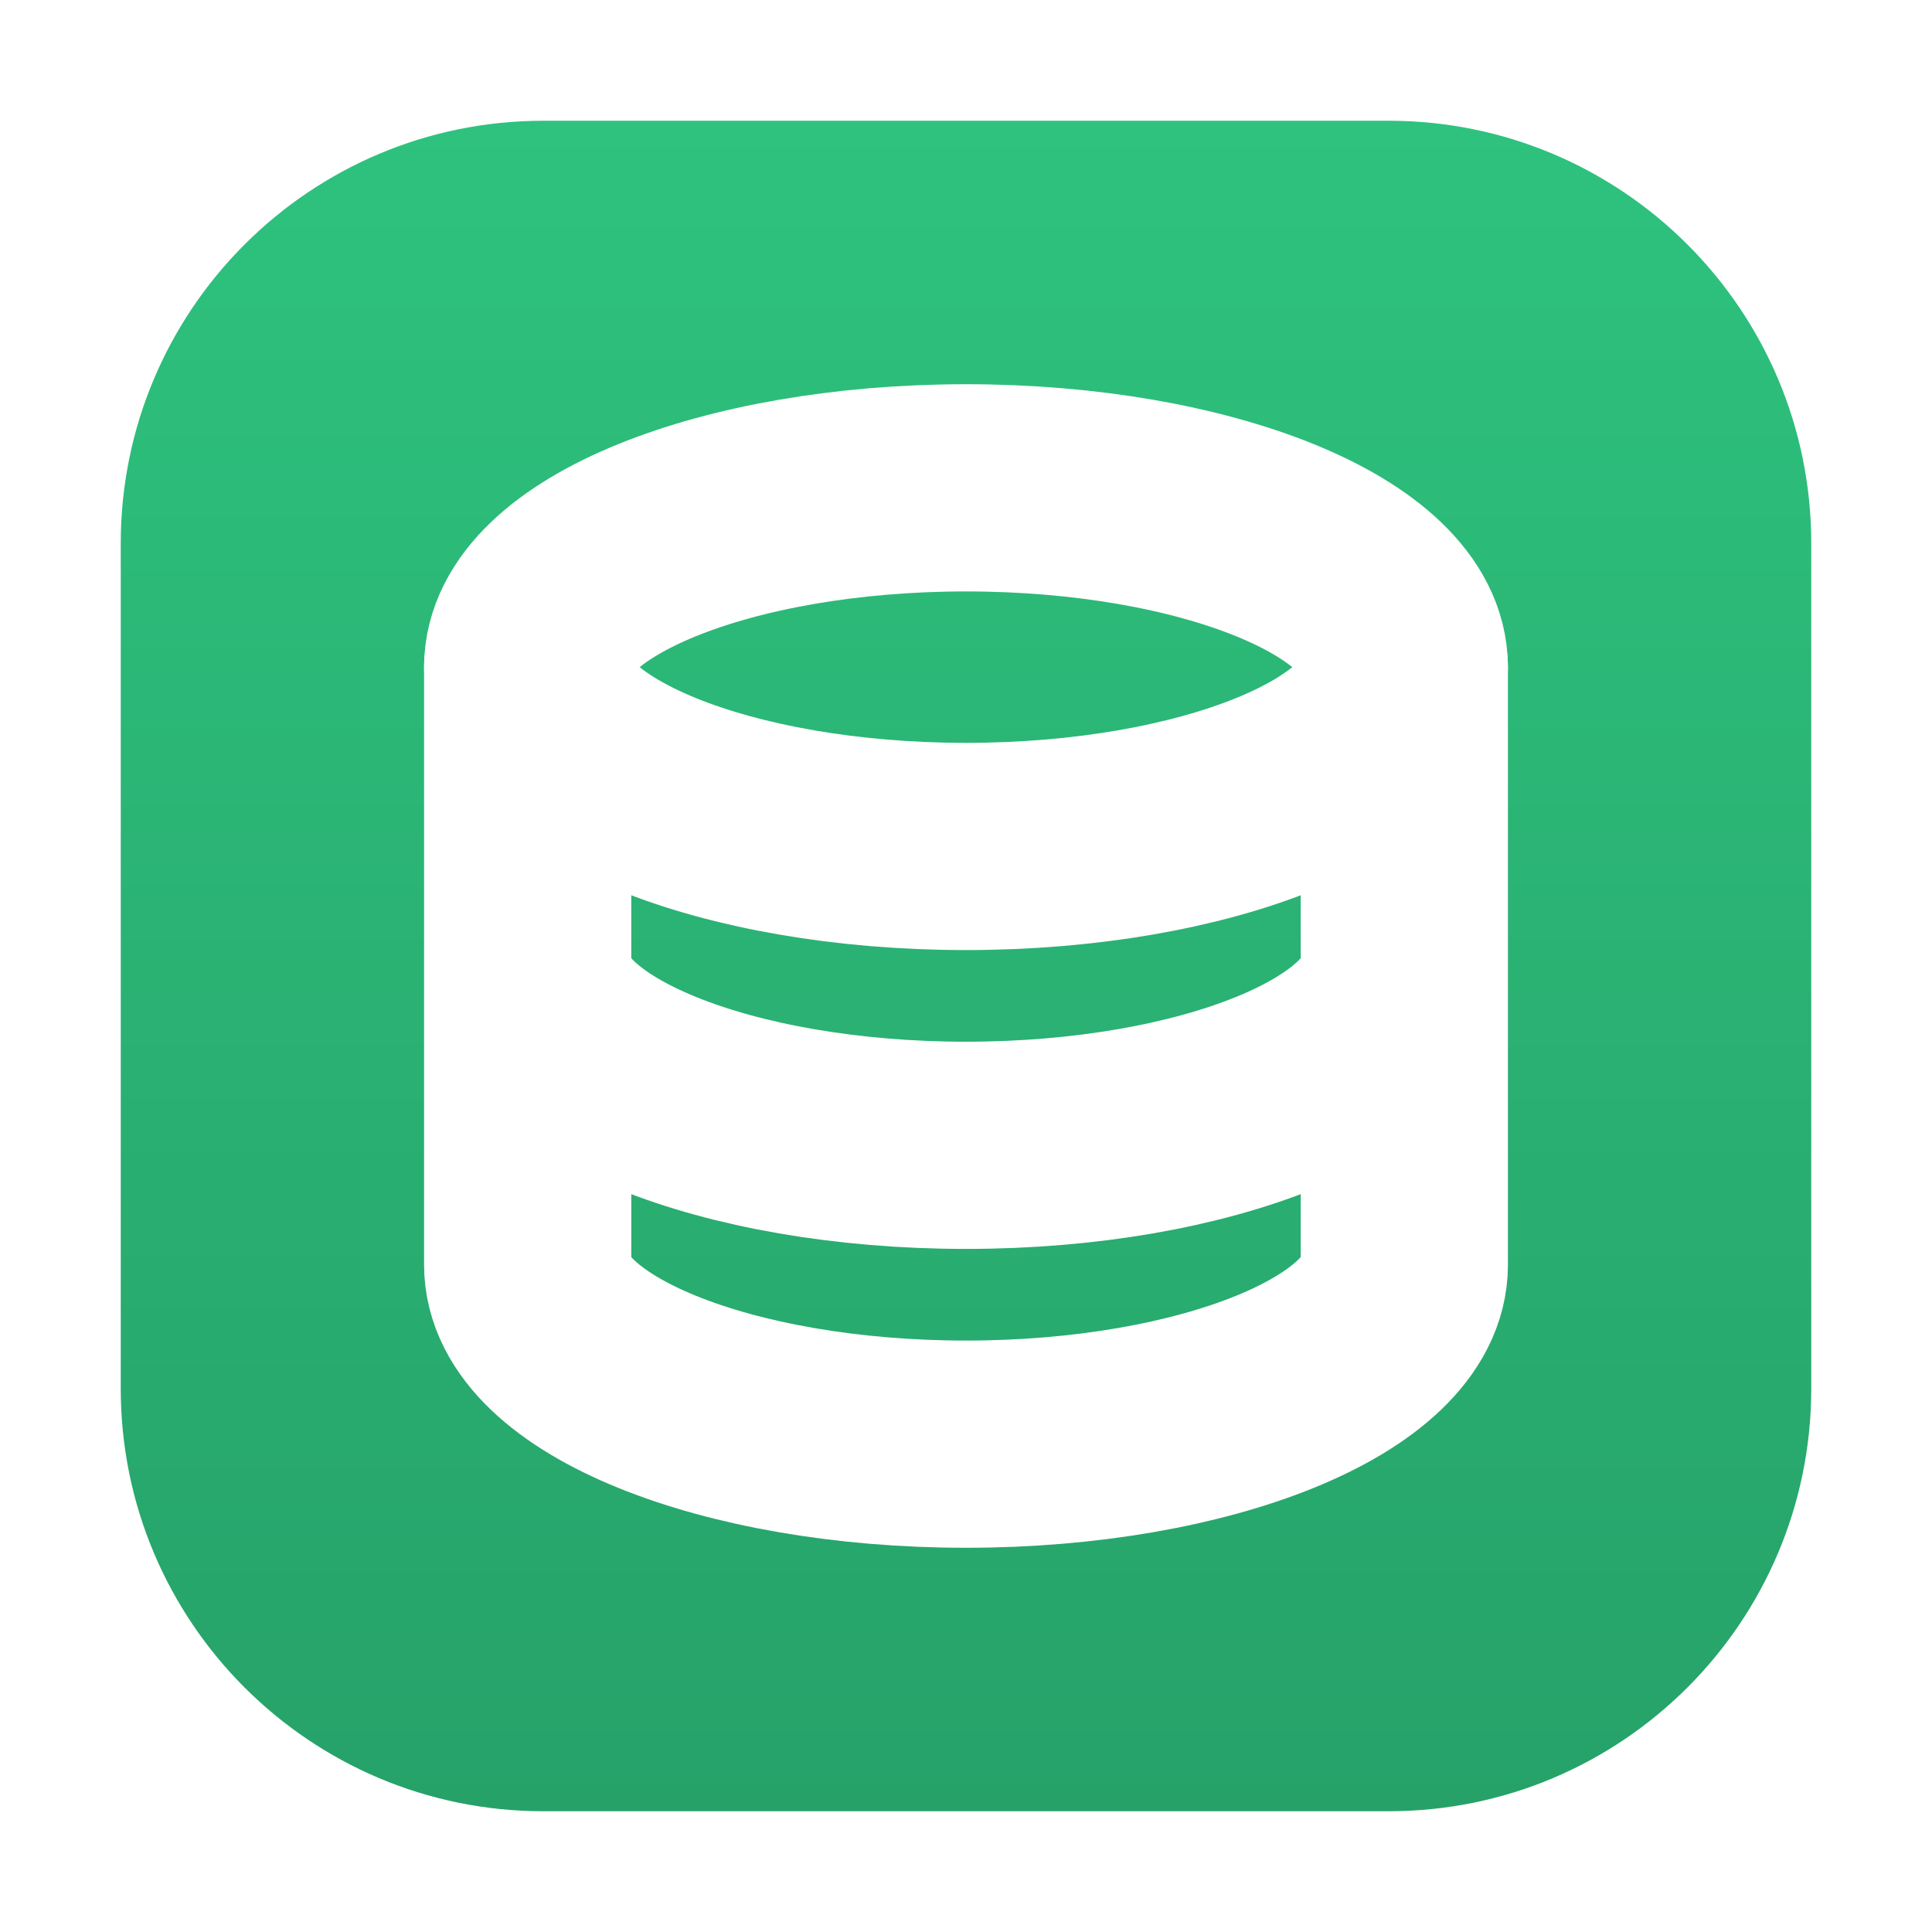
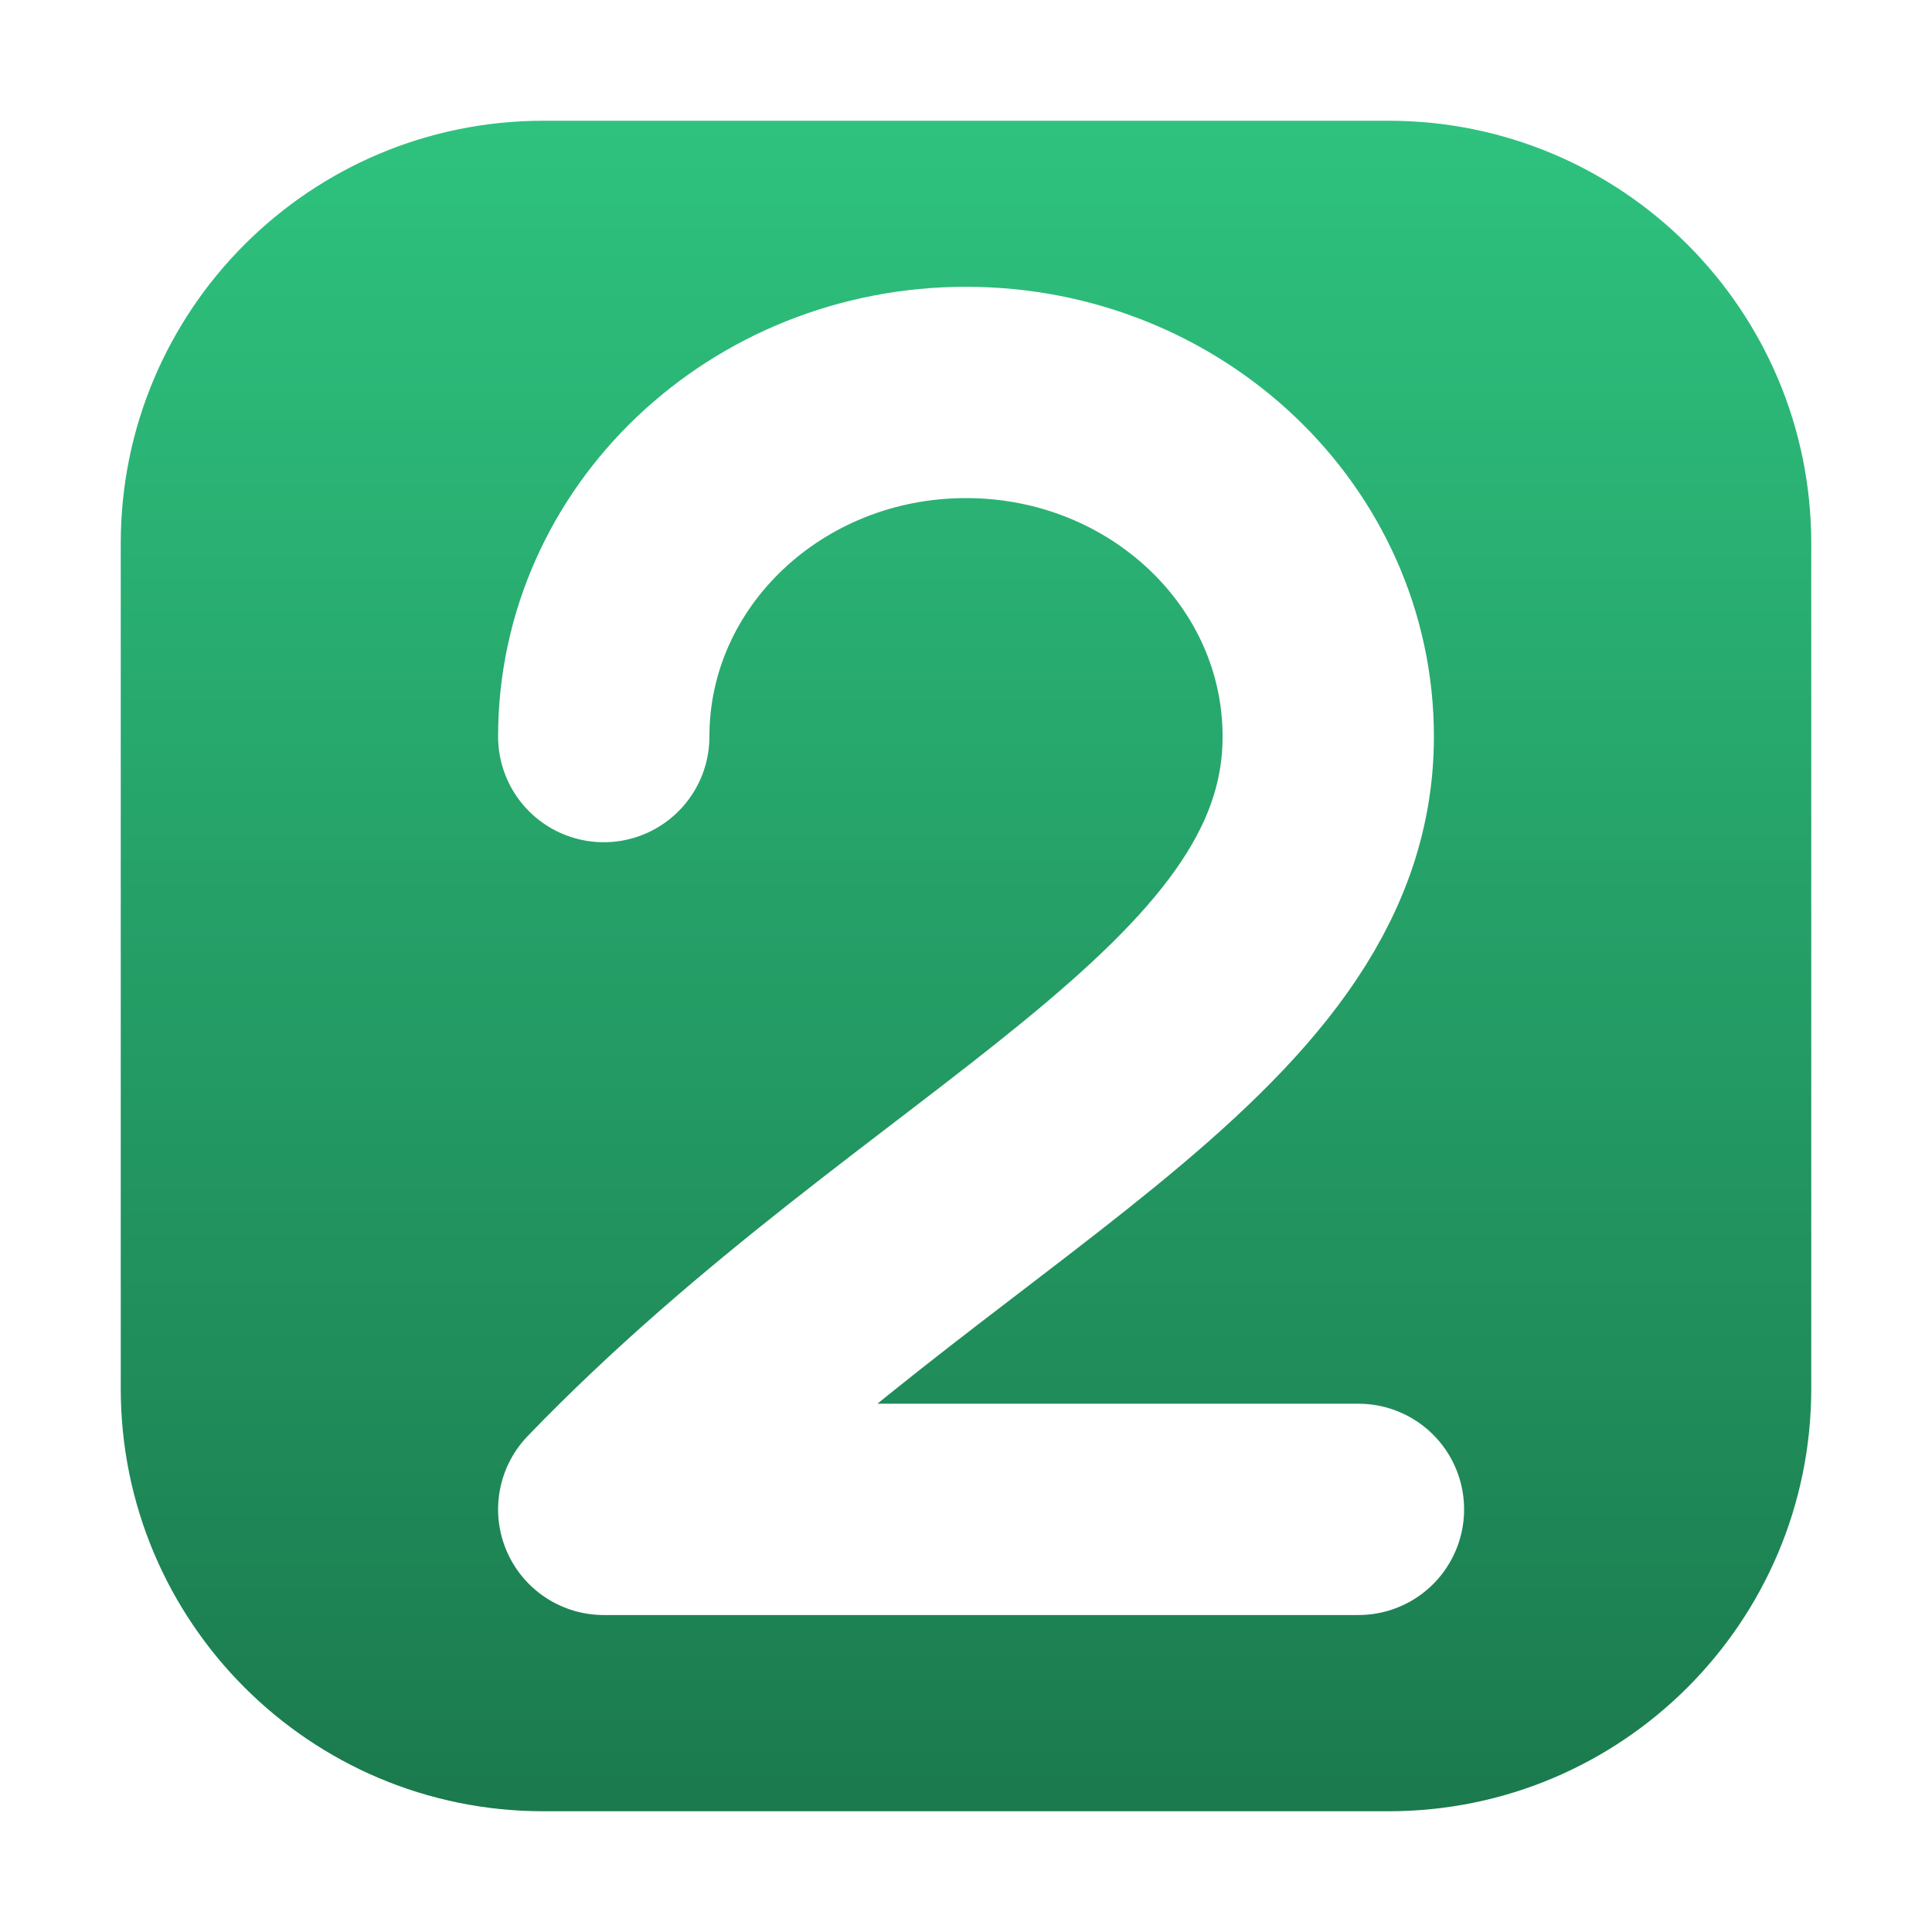
<svg xmlns="http://www.w3.org/2000/svg" viewBox="0 0 16 16" width="16" height="16">
  <defs>
-     <linearGradient id="gr13" x1="0" y1="0" x2="0" y2="1">
+     <linearGradient id="xf-sql-0" x1="0" y1="0" x2="0" y2="1">
      <stop offset="0" stop-color="#2ec27e" />
-       <stop offset="1" stop-color="#26a269" />
+       <stop offset="1" stop-color="#1b7a4e" />
    </linearGradient>
  </defs>
-   <rect x="1" y="1" width="14" height="14" rx="3.5" fill="url(#gr13)" />
+   <rect x="1" y="1" width="14" height="14" rx="3.5" fill="url(#xf-sql-0)" />
  <g style="color:#fff">
-     <g transform="translate(8 8) scale(0.66) translate(-8 -8)">
-       <path fill="none" stroke="currentColor" stroke-width="2.6" stroke-linecap="round" stroke-linejoin="round" d="M2.5 4.25v7.5c0 1.25 2.5 2.25 5.5 2.25s5.5-1 5.5-2.25v-7.5M2.5 8c0 1.25 2.5 2.25 5.5 2.25S13.5 9.25 13.5 8" />
-       <path fill="none" stroke="currentColor" stroke-width="2.6" stroke-linecap="round" stroke-linejoin="round" d="M2.5 4.25C2.5 3 5 2 8 2s5.5 1 5.5 2.25S11 6.5 8 6.5 2.5 5.5 2.5 4.25z" />
-     </g>
+     <path fill="none" stroke="currentColor" stroke-width="1.75" stroke-linecap="round" stroke-linejoin="round" d="M5 6.1A3 2.85 0 0 1 11 6.1c0 2.4-3.3 3.6-6 6.4h6.25" />
  </g>
</svg>
